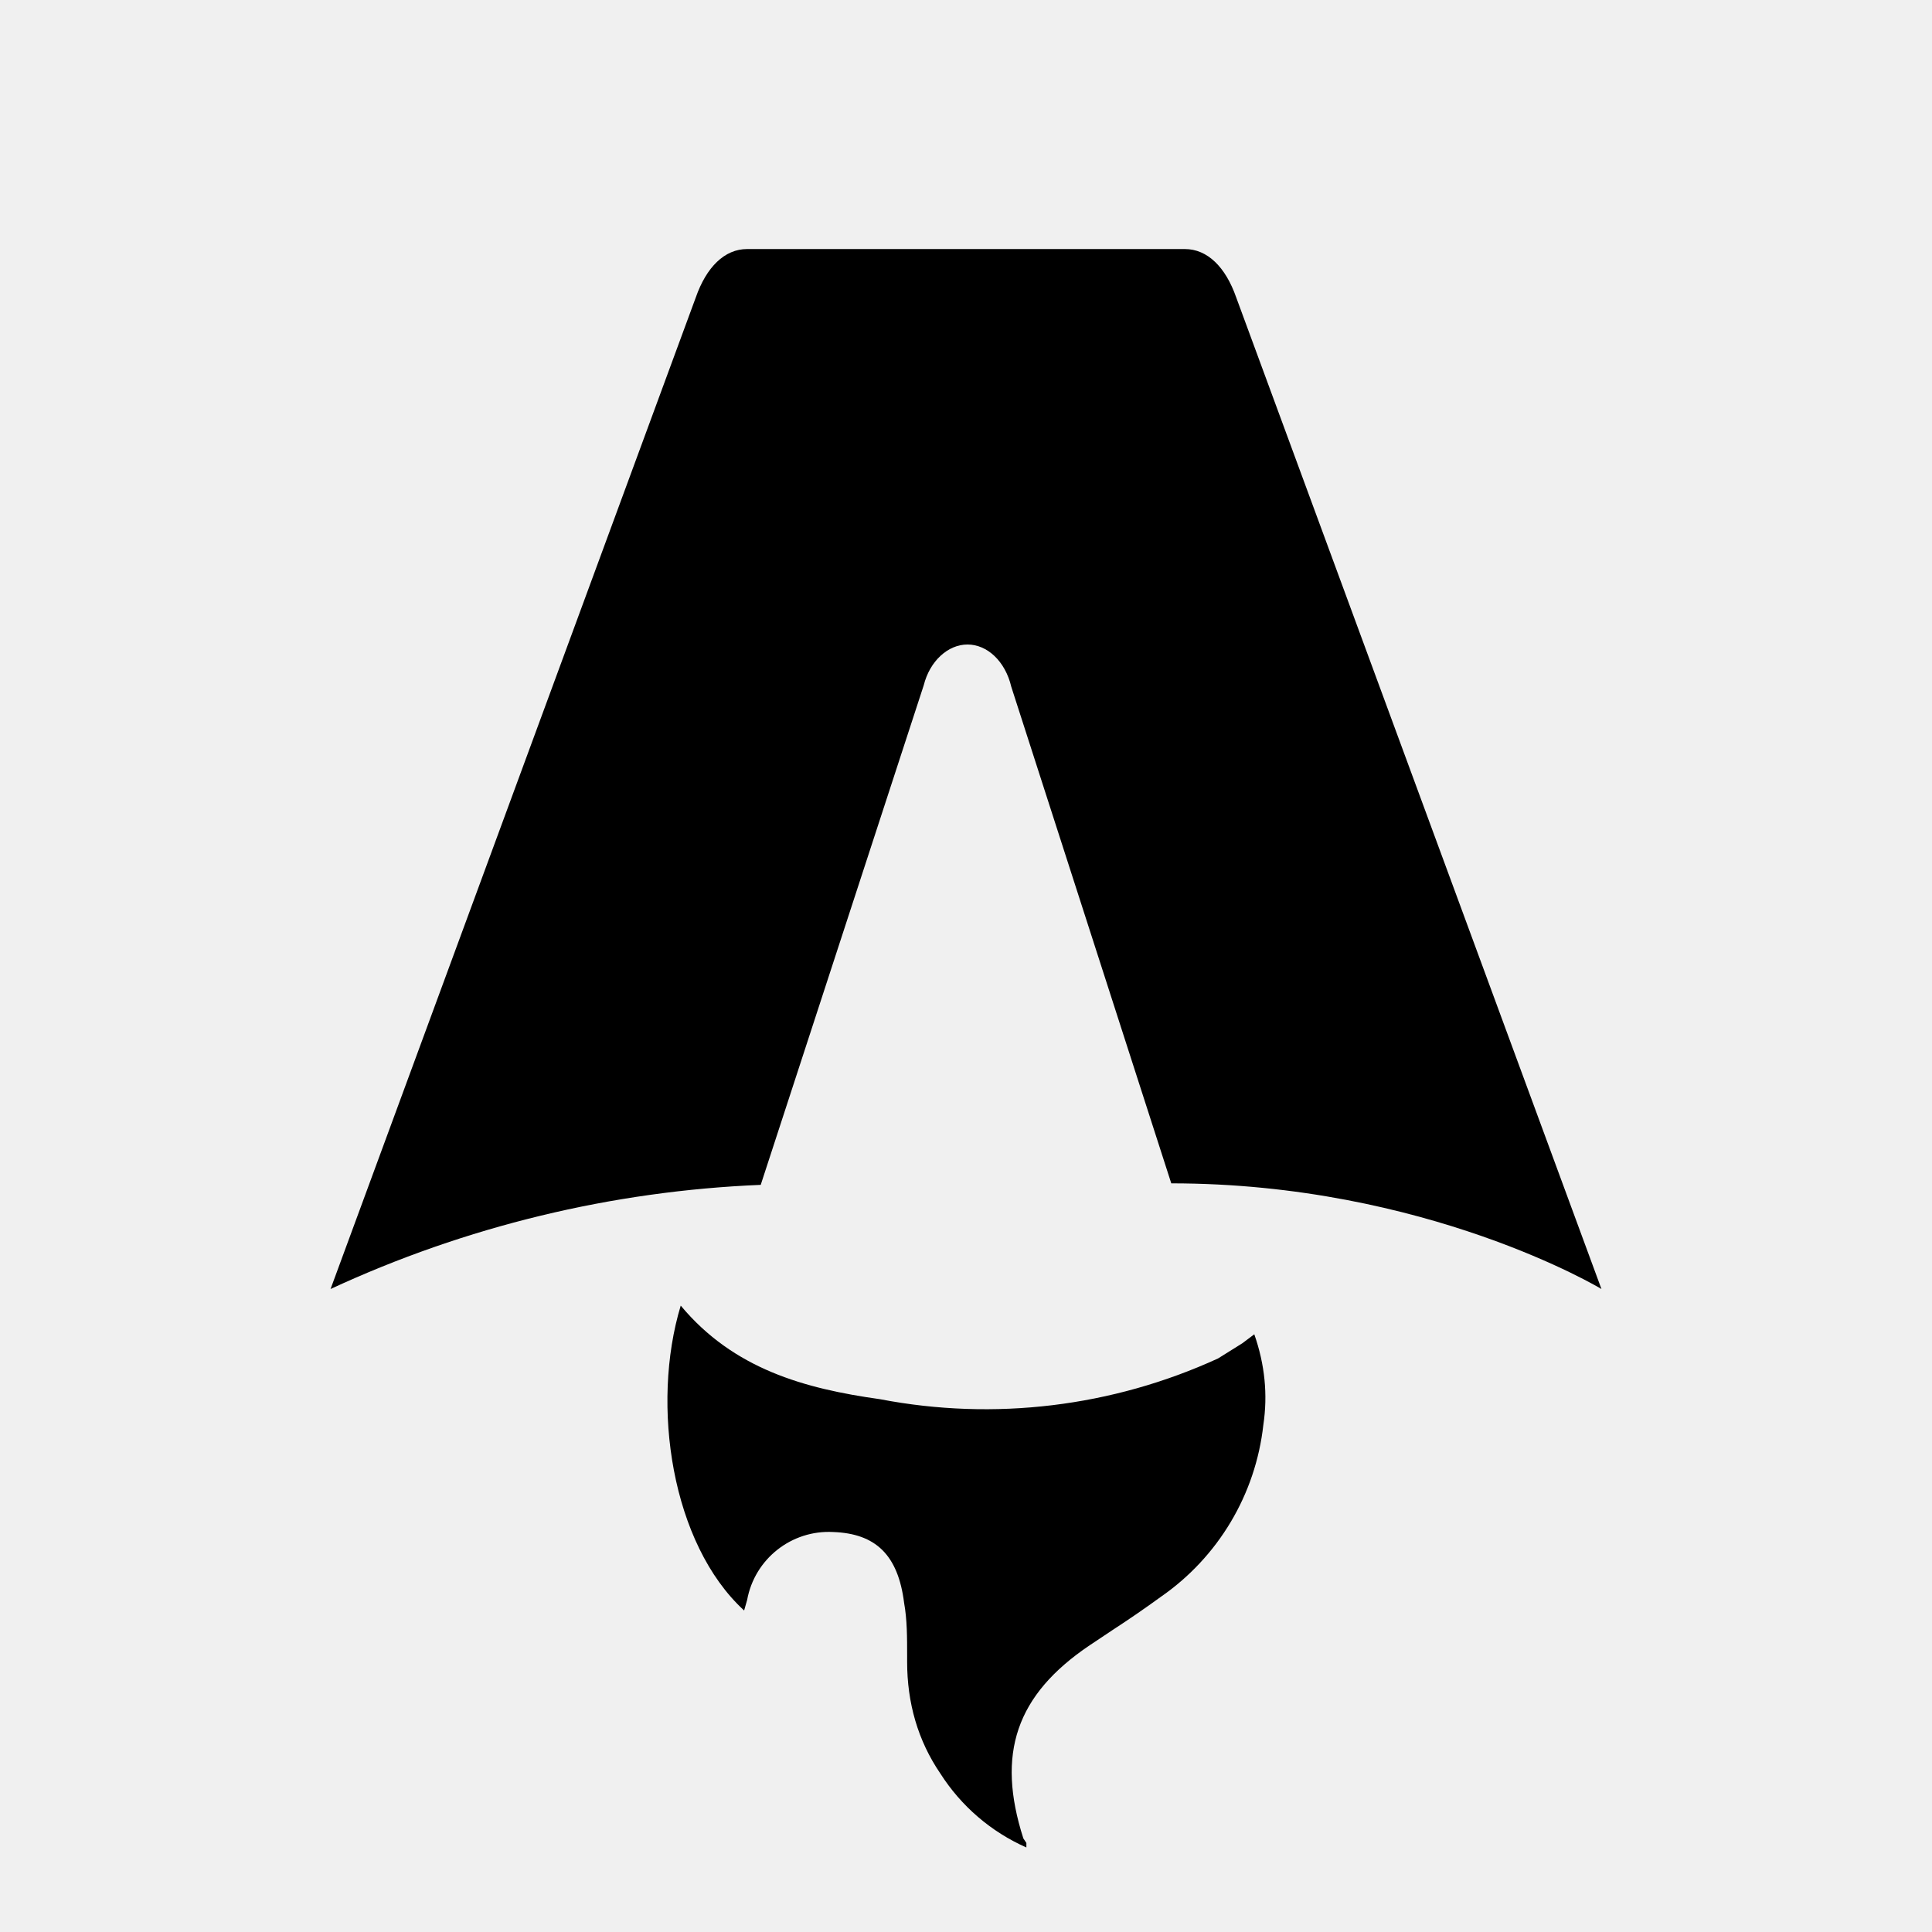
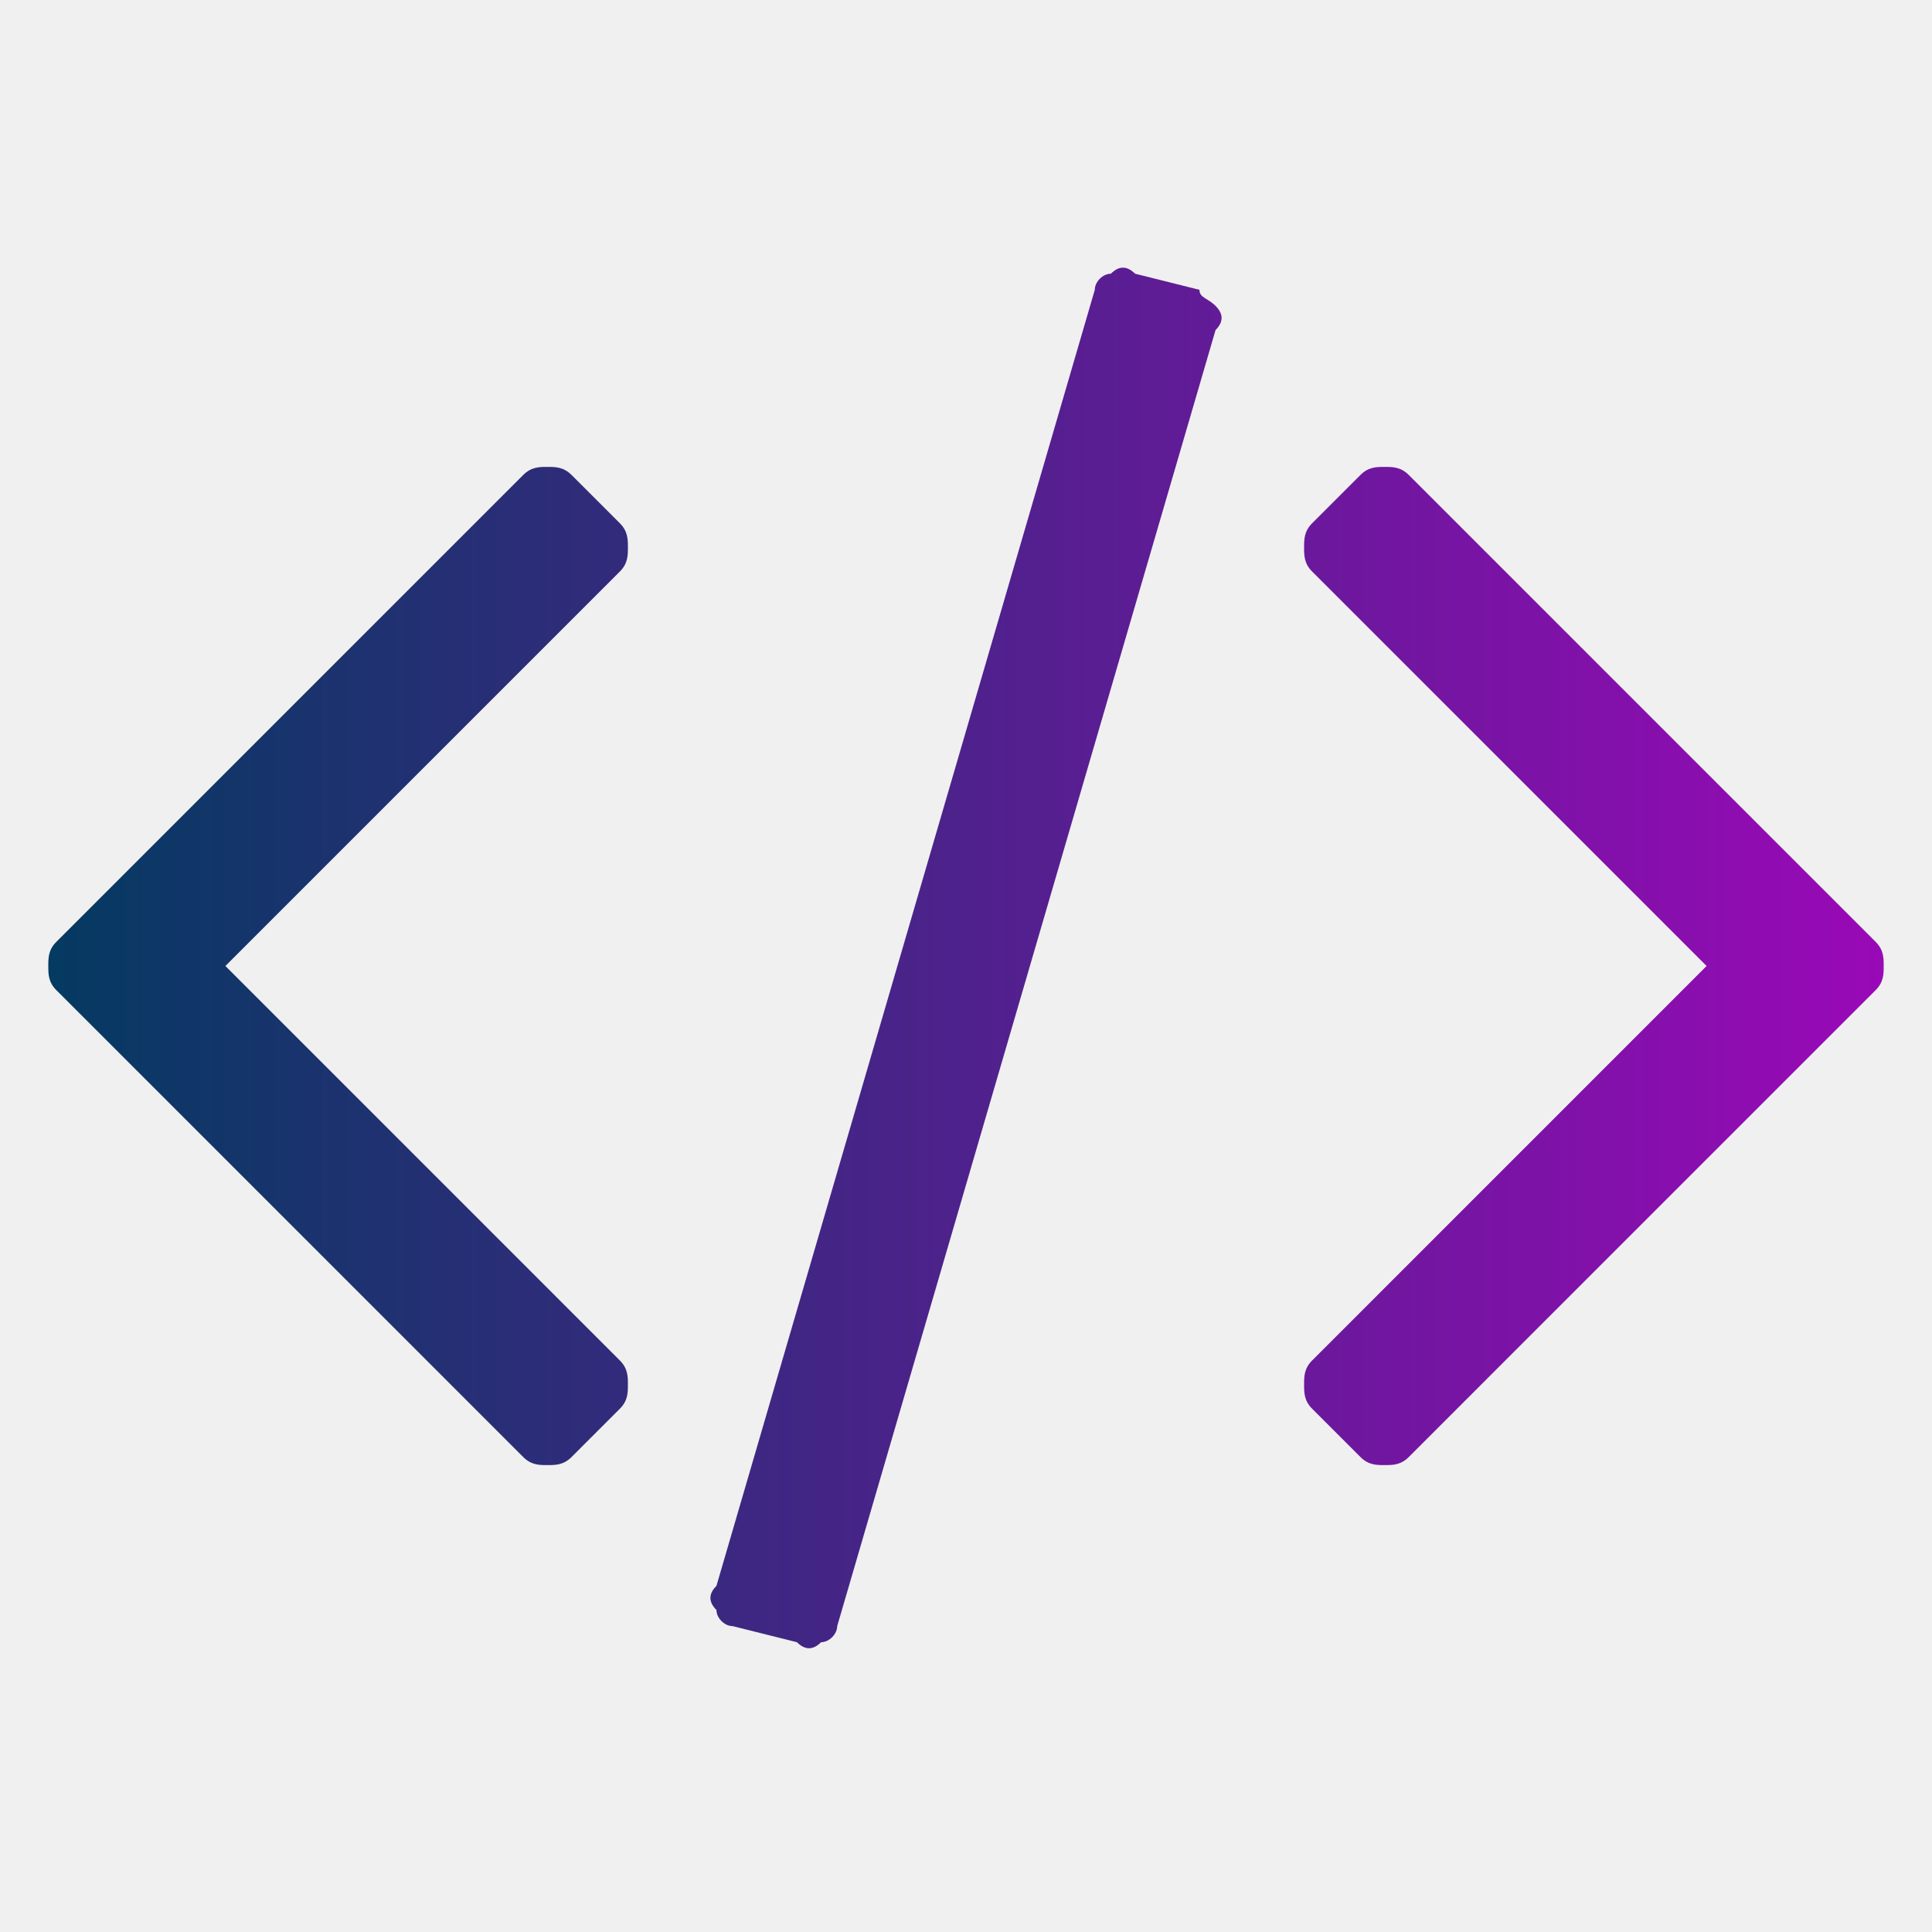
- <svg xmlns="http://www.w3.org/2000/svg" fill="none" viewBox="0 0 128 128">
-   <path d="M50.4 78.5a75.1 75.1 0 0 0-28.5 6.9l24.2-65.7c.7-2 1.9-3.2 3.4-3.2h29c1.5 0 2.7 1.2 3.4 3.2l24.2 65.7s-11.6-7-28.5-7L67 45.5c-.4-1.7-1.6-2.8-2.9-2.8-1.3 0-2.5 1.1-2.9 2.7L50.4 78.5Zm-1.1 28.2Zm-4.2-20.2c-2 6.6-.6 15.8 4.2 20.2a17.5 17.5 0 0 1 .2-.7 5.5 5.5 0 0 1 5.7-4.5c2.8.1 4.3 1.5 4.7 4.7.2 1.1.2 2.3.2 3.5v.4c0 2.7.7 5.2 2.2 7.4a13 13 0 0 0 5.7 4.9v-.3l-.2-.3c-1.8-5.6-.5-9.5 4.4-12.8l1.5-1a73 73 0 0 0 3.2-2.2 16 16 0 0 0 6.8-11.4c.3-2 .1-4-.6-6l-.8.6-1.6 1a37 37 0 0 1-22.4 2.7c-5-.7-9.7-2-13.2-6.2Z" />
-   <style>
-         path { fill: #000; }
-         @media (prefers-color-scheme: dark) {
-             path { fill: #FFF; }
-         }
-     </style>
+ <svg xmlns="http://www.w3.org/2000/svg" version="1.1" id="Layer_1" x="0px" y="0px" viewBox="0 0 24 24" style="enable-background:new 0 0 24 24;" xml:space="preserve">
+   <style type="text/css">
+ 	.st0{fill:url(#SVGID_1_);}
+ 	.st1{fill:url(#SVGID_2_);}
+ 	.st2{fill:url(#SVGID_3_);}
+ 	.st3{fill:url(#SVGID_4_);}
+ 	.st4{fill:url(#SVGID_5_);}
+ 	.st5{fill:url(#SVGID_6_);}
+ 	.st6{fill:url(#SVGID_7_);}
+ 	.st7{fill:url(#SVGID_8_);}
+ 	.st8{fill:url(#SVGID_9_);}
+ 	.st9{fill:url(#SVGID_10_);}
+ 	.st10{fill:url(#SVGID_11_);}
+ 	.st11{fill:url(#SVGID_12_);}
+ 	.st12{fill:url(#SVGID_13_);}
+ 	.st13{fill:url(#SVGID_14_);}
+ 	.st14{fill:url(#SVGID_15_);}
+ 	.st15{fill:url(#SVGID_16_);}
+ 	.st16{fill:url(#SVGID_17_);}
+ 	.st17{fill:url(#SVGID_18_);}
+ 	.st18{fill:url(#SVGID_19_);}
+ 	.st19{fill:url(#SVGID_20_);}
+ 	.st20{fill:url(#SVGID_21_);}
+ 	.st21{fill:url(#SVGID_22_);}
+ 	.st22{fill:url(#SVGID_23_);}
+ 	.st23{fill:url(#SVGID_24_);}
+ 	.st24{fill:url(#SVGID_25_);}
+ 	.st25{fill:url(#SVGID_26_);}
+ 	.st26{fill:url(#SVGID_27_);}
+ 	.st27{fill:url(#SVGID_28_);}
+ 	.st28{fill:url(#SVGID_29_);}
+ 	.st29{fill:url(#SVGID_30_);}
+ 	.st30{fill:url(#SVGID_31_);}
+ 	.st31{fill:url(#SVGID_32_);}
+ 	.st32{fill:url(#SVGID_33_);}
+ 	.st33{fill:url(#SVGID_34_);}
+ 	.st34{fill:url(#SVGID_35_);}
+ 	.st35{fill:url(#SVGID_36_);}
+ 	.st36{fill:url(#SVGID_37_);}
+ 	.st37{fill:url(#SVGID_38_);}
+ 	.st38{fill:url(#SVGID_39_);}
+ 	.st39{fill:url(#SVGID_40_);}
+ 	.st40{fill:url(#SVGID_41_);}
+ 	.st41{fill:url(#SVGID_42_);}
+ 	.st42{fill:url(#SVGID_43_);}
+ 	.st43{fill:url(#SVGID_44_);}
+ 	.st44{fill:url(#SVGID_45_);}
+ 	.st45{fill:url(#SVGID_46_);}
+ 	.st46{fill:url(#SVGID_47_);}
+ 	.st47{fill:url(#SVGID_48_);}
+ 	.st48{fill:url(#SVGID_49_);}
+ 	.st49{fill:url(#SVGID_50_);}
+ 	.st50{fill:url(#SVGID_51_);}
+ 	.st51{fill:url(#SVGID_52_);}
+ 	.st52{fill:url(#SVGID_53_);}
+ 	.st53{fill:url(#SVGID_54_);}
+ 	.st54{fill:url(#SVGID_55_);}
+ 	.st55{fill:url(#SVGID_56_);}
+ 	.st56{fill:url(#SVGID_57_);}
+ 	.st57{fill:url(#SVGID_58_);}
+ 	.st58{fill:url(#SVGID_59_);}
+ 	.st59{fill:url(#SVGID_60_);}
+ 	.st60{fill:url(#SVGID_61_);}
+ 	.st61{fill:url(#SVGID_62_);}
+ 	.st62{fill:url(#SVGID_63_);}
+ 	.st63{fill:url(#SVGID_64_);}
+ 	.st64{fill:url(#SVGID_65_);}
+ 	.st65{fill:url(#SVGID_66_);}
+ 	.st66{fill:url(#SVGID_67_);}
+ 	.st67{fill:url(#SVGID_68_);}
+ 	.st68{fill:url(#SVGID_69_);}
+ 	.st69{fill:url(#SVGID_70_);}
+ 	.st70{fill:url(#SVGID_71_);}
+ 	.st71{fill:url(#SVGID_72_);}
+ 	.st72{fill:url(#SVGID_73_);}
+ 	.st73{fill:url(#SVGID_74_);}
+ 	.st74{fill:url(#SVGID_75_);}
+ 	.st75{fill:url(#SVGID_76_);}
+ 	.st76{fill:url(#SVGID_77_);}
+ 	.st77{fill:url(#SVGID_78_);}
+ 	.st78{fill:url(#SVGID_79_);}
+ 	.st79{fill:url(#SVGID_80_);}
+ 	.st80{fill:url(#SVGID_81_);}
+ 	.st81{fill:url(#SVGID_82_);}
+ 	.st82{fill:url(#SVGID_83_);}
+ 	.st83{fill:url(#SVGID_84_);}
+ 	.st84{fill:url(#SVGID_85_);}
+ 	.st85{fill:url(#SVGID_86_);}
+ 	.st86{fill:url(#SVGID_87_);}
+ 	.st87{fill:url(#SVGID_88_);}
+ 	.st88{fill:url(#SVGID_89_);}
+ 	.st89{fill:url(#SVGID_90_);}
+ 	.st90{fill:url(#SVGID_91_);}
+ 	.st91{fill:url(#SVGID_92_);}
+ 	.st92{fill:url(#SVGID_93_);}
+ 	.st93{fill:url(#SVGID_94_);}
+ 	.st94{fill:url(#SVGID_95_);}
+ 	.st95{fill:url(#SVGID_96_);}
+ 	.st96{fill:url(#SVGID_97_);}
+ 	.st97{fill:url(#SVGID_98_);}
+ 	.st98{fill:url(#SVGID_99_);}
+ 	.st99{fill:url(#SVGID_100_);}
+ 	.st100{fill:url(#SVGID_101_);}
+ 	.st101{fill:url(#SVGID_102_);}
+ 	.st102{fill:url(#SVGID_103_);}
+ 	.st103{fill:url(#SVGID_104_);}
+ 	.st104{fill:url(#SVGID_105_);}
+ 	.st105{fill:url(#SVGID_106_);}
+ </style>
+   <linearGradient id="SVGID_1_" gradientUnits="userSpaceOnUse" x1="0.563" y1="12" x2="23.437" y2="12">
+     <stop offset="0" style="stop-color: rgb(4, 58, 97);" id="id_105" />
+     <stop offset="1" style="stop-color:#9909B7" id="id_106" />
+   </linearGradient>
+   <path class="st0" d="M15.1,3.8c0.1,0.1,0.1,0.2,0,0.3l-4.7,16.1c0,0.1-0.1,0.2-0.2,0.2c-0.1,0.1-0.2,0.1-0.3,0l-0.8-0.2  c-0.1,0-0.2-0.1-0.2-0.2c-0.1-0.1-0.1-0.2,0-0.3l4.7-16.1c0-0.1,0.1-0.2,0.2-0.2c0.1-0.1,0.2-0.1,0.3,0l0.8,0.2  C14.9,3.7,15,3.7,15.1,3.8z M7.8,6.8c0-0.1,0-0.2-0.1-0.3L7.1,5.9C7,5.8,6.9,5.8,6.8,5.8s-0.2,0-0.3,0.1l-5.8,5.8  c-0.1,0.1-0.1,0.2-0.1,0.3s0,0.2,0.1,0.3l5.8,5.8c0.1,0.1,0.2,0.1,0.3,0.1s0.2,0,0.3-0.1l0.6-0.6c0.1-0.1,0.1-0.2,0.1-0.3  c0-0.1,0-0.2-0.1-0.3L2.8,12l4.9-4.9C7.8,7,7.8,6.9,7.8,6.8z M23.3,11.7l-5.8-5.8c-0.1-0.1-0.2-0.1-0.3-0.1c-0.1,0-0.2,0-0.3,0.1  l-0.6,0.6c-0.1,0.1-0.1,0.2-0.1,0.3s0,0.2,0.1,0.3l4.9,4.9l-4.9,4.9c-0.1,0.1-0.1,0.2-0.1,0.3c0,0.1,0,0.2,0.1,0.3l0.6,0.6  c0.1,0.1,0.2,0.1,0.3,0.1c0.1,0,0.2,0,0.3-0.1l5.8-5.8c0.1-0.1,0.1-0.2,0.1-0.3C23.4,11.9,23.4,11.8,23.3,11.7z" id="id_104" />
</svg>
